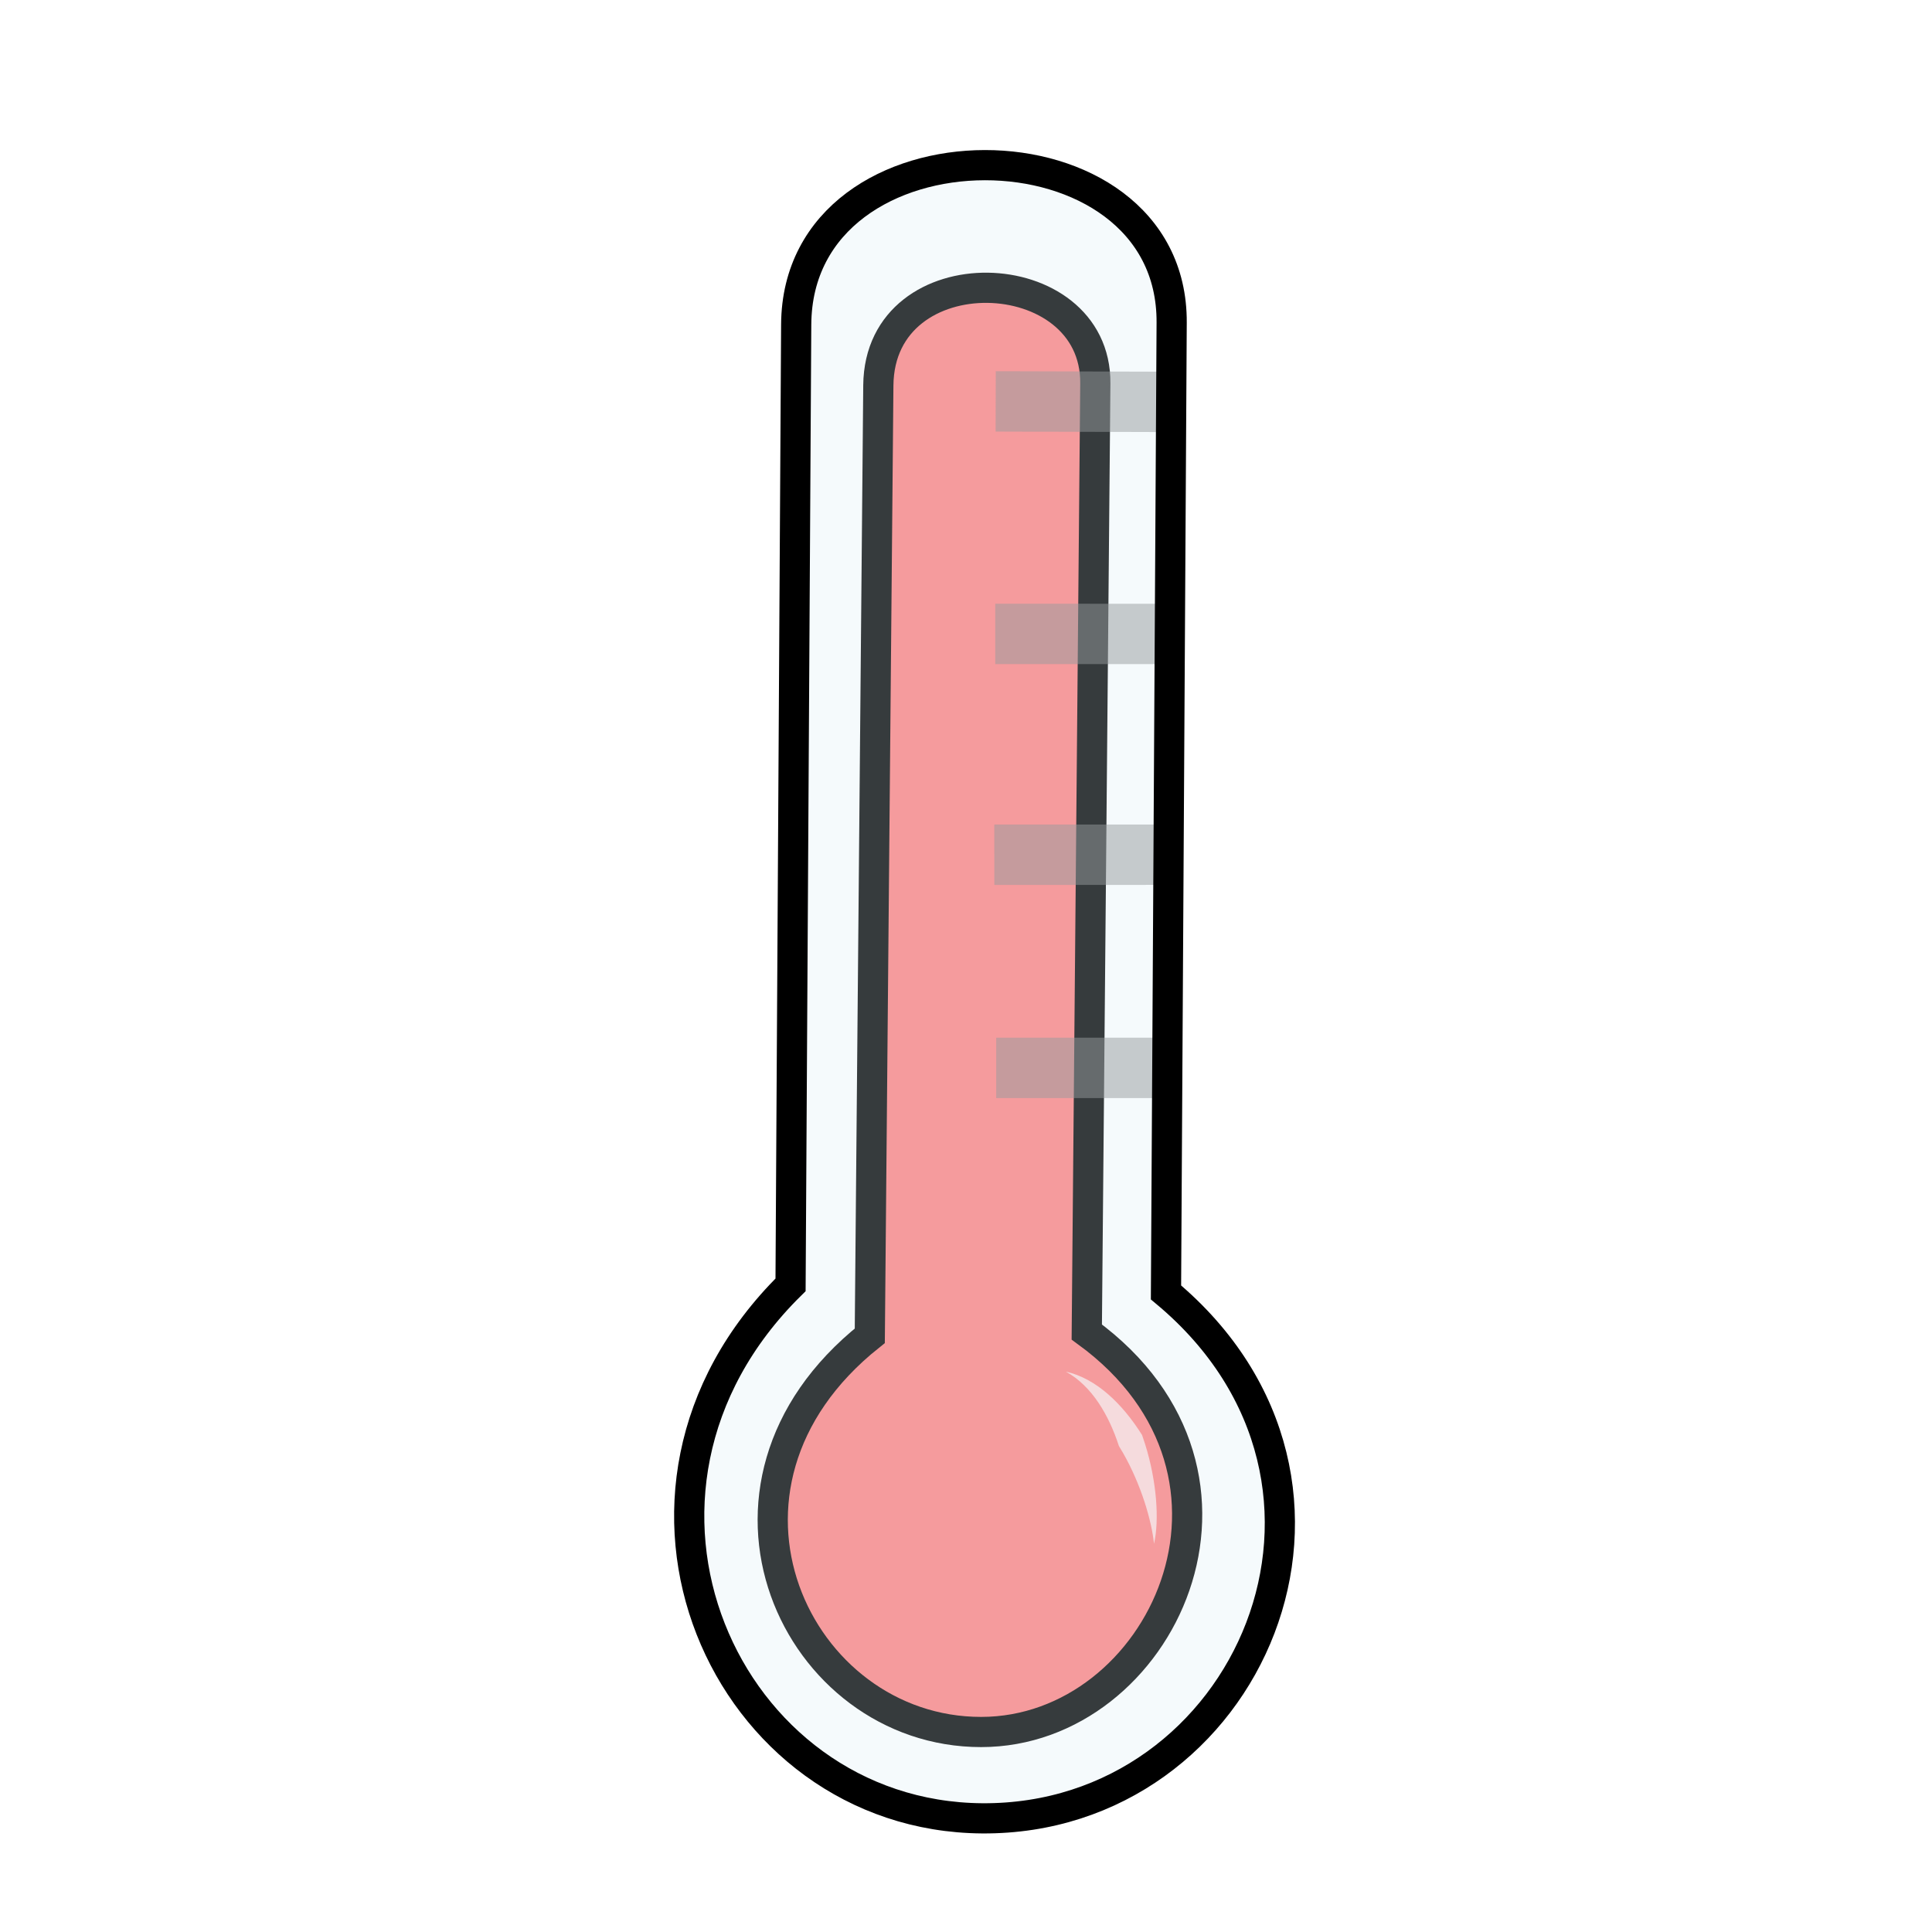
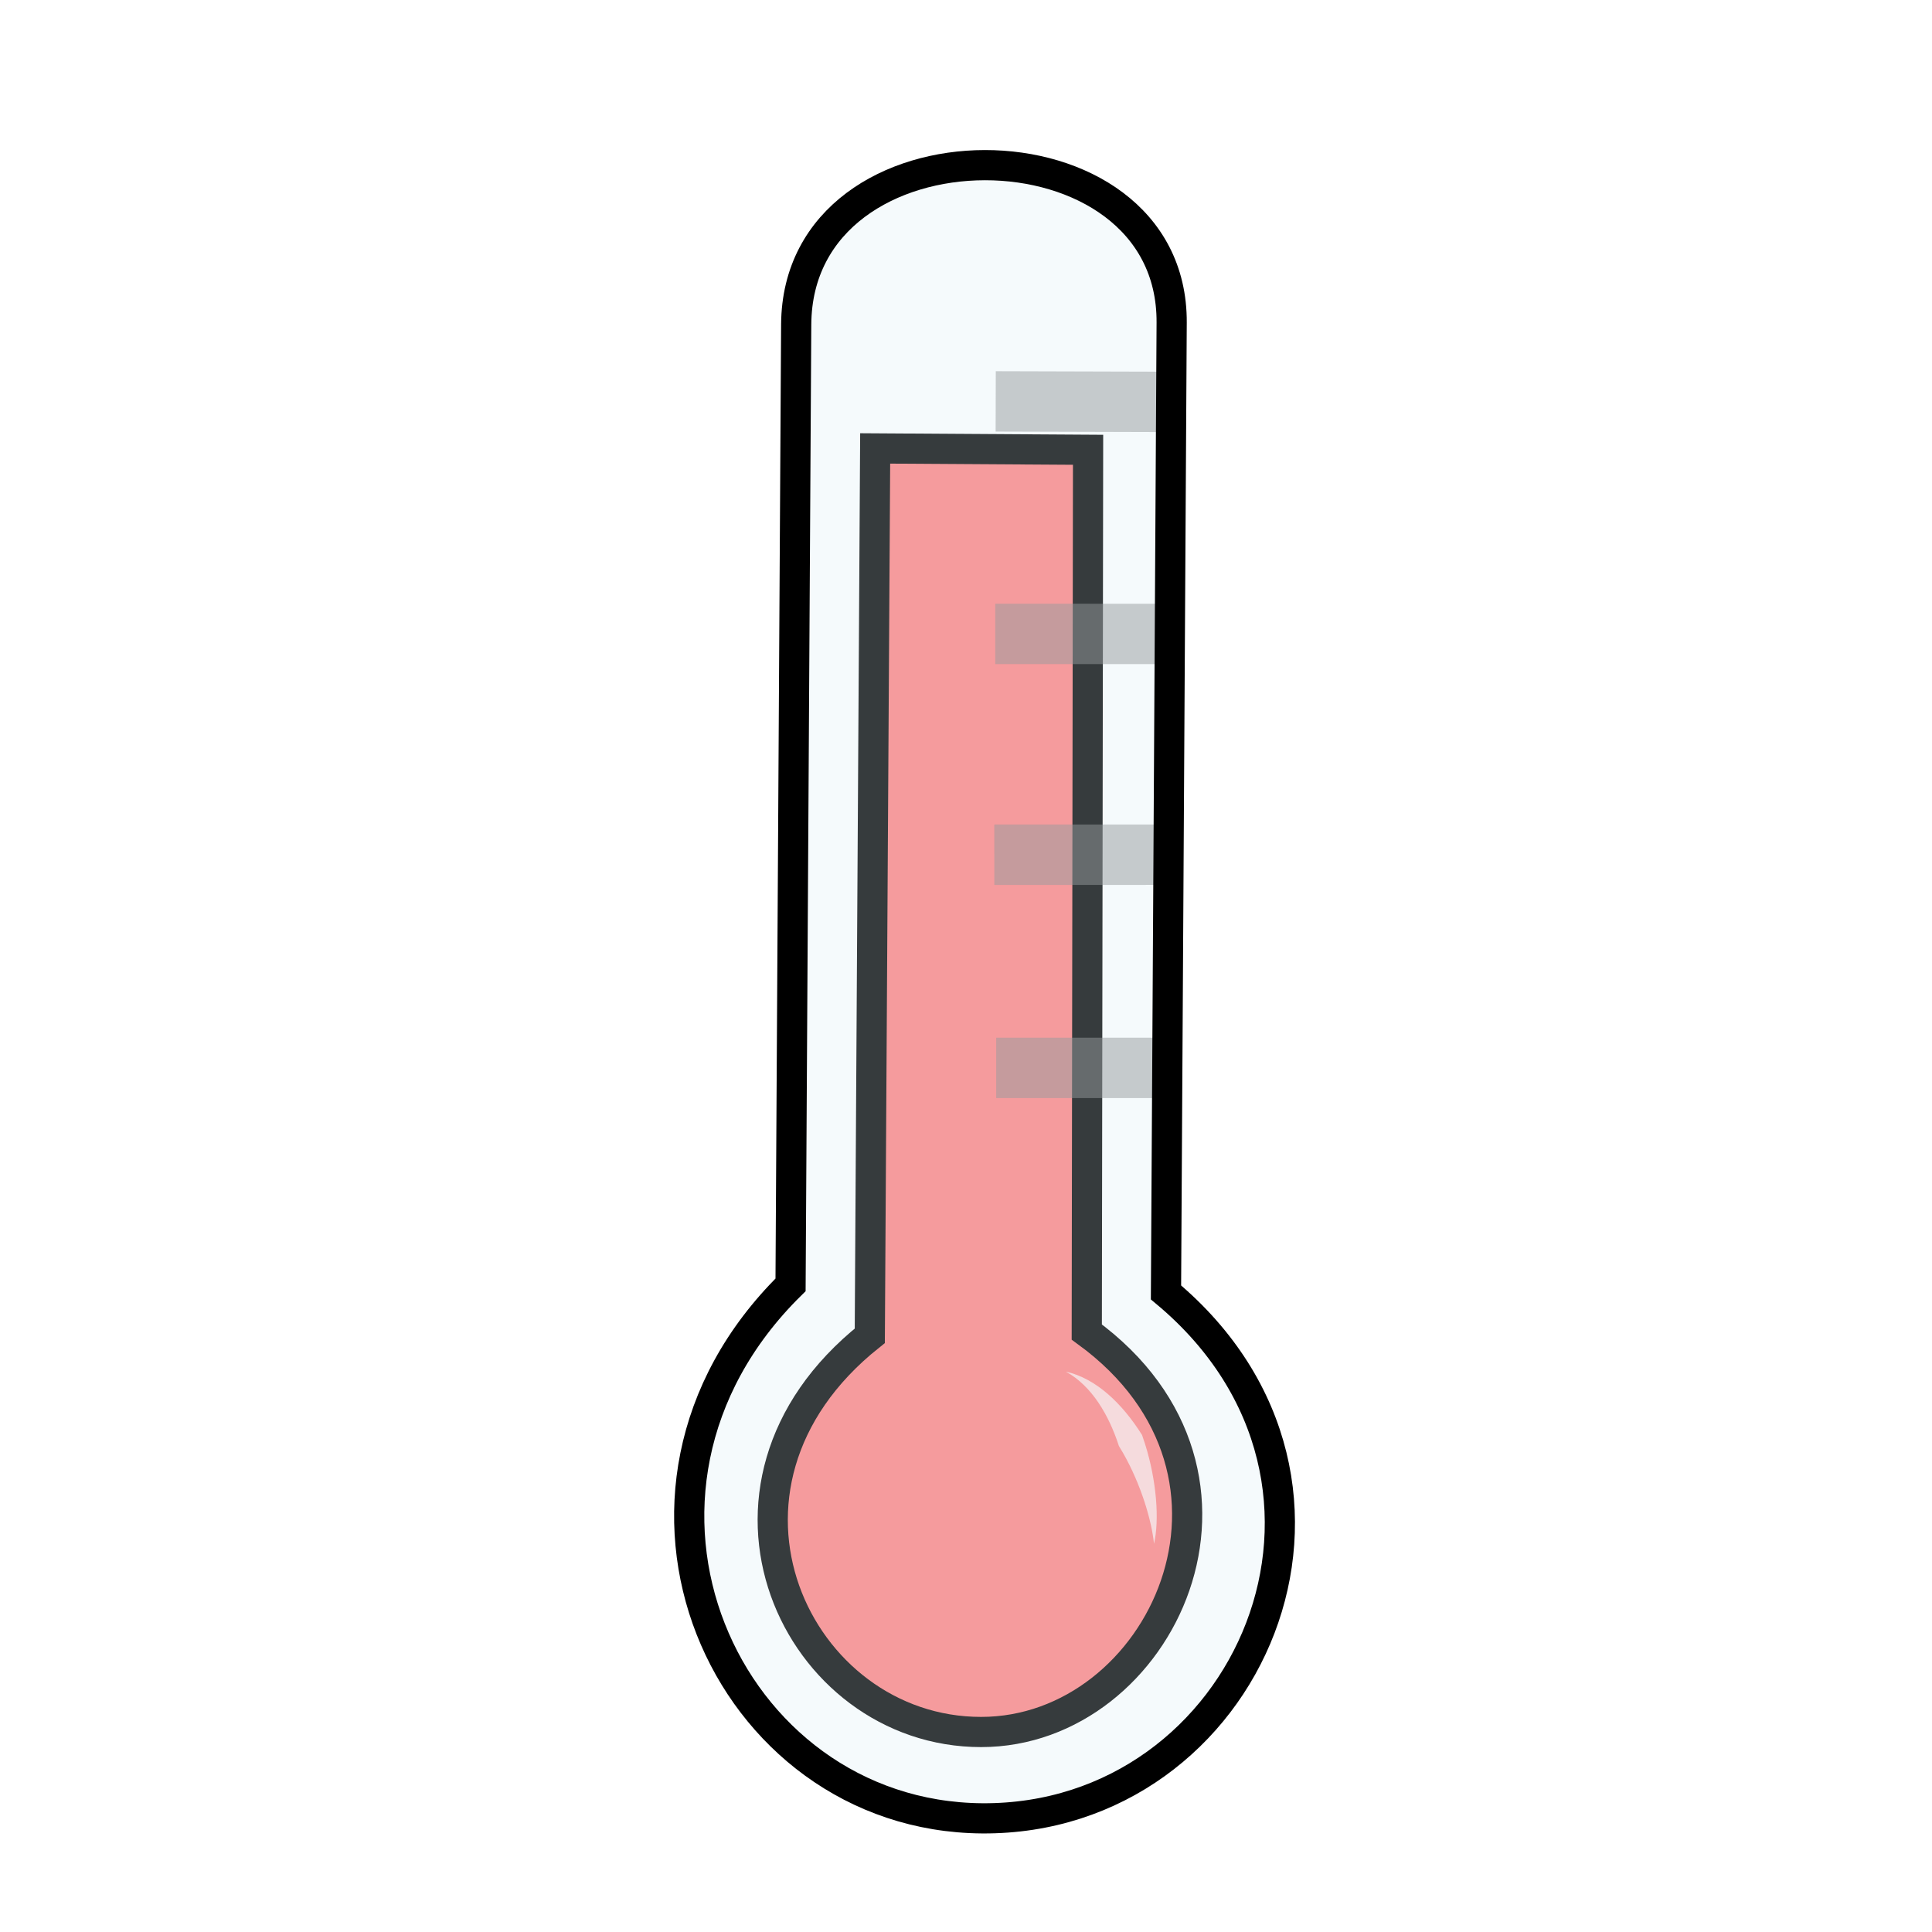
<svg xmlns="http://www.w3.org/2000/svg" width="100%" height="100%" viewBox="0 0 64 64" id="svg4311" version="1.1">
  <defs id="defs4313">
    </defs>
  <g id="layer1" transform="translate(0,-988.3622)" style="display:inline">
-     <path style="fill:#ff8080;fill-rule:evenodd;stroke:#000000;stroke-width:1px;stroke-linecap:butt;stroke-linejoin:miter;stroke-opacity:1" d="m 29.096,1001.127 -0.283,31.485 c -6.291,5.009 -2.43,13.128 3.688,13.125 5.976,0 9.993,-8.515 3.5,-13.25 l 0.283,-31.422 c 0.037,-4.11 -7.148,-4.363 -7.188,0.062 z" id="path4149" />
+     <path style="fill:#ff8080;fill-rule:evenodd;stroke:#000000;stroke-width:1px;stroke-linecap:butt;stroke-linejoin:miter;stroke-opacity:1" d="m 28.991,1003.217 -0.178,29.395 c -6.291,5.009 -2.43,13.128 3.688,13.125 5.976,0 9.993,-8.515 3.5,-13.25 l 0.043,-29.225 z" id="path4149" />
    <path style="fill:none;fill-rule:evenodd;stroke:#808080;stroke-width:2;stroke-linecap:butt;stroke-linejoin:miter;stroke-miterlimit:4;stroke-dasharray:none;stroke-opacity:0.502" d="m 38.438,1023.737 -5.438,0" id="path4151" />
    <path style="fill:none;fill-rule:evenodd;stroke:#808080;stroke-width:2;stroke-linecap:butt;stroke-linejoin:miter;stroke-miterlimit:4;stroke-dasharray:none;stroke-opacity:0.502" d="m 38.563,1016.675 -5.625,5e-4" id="path4153" />
    <path style="fill:none;fill-rule:evenodd;stroke:#808080;stroke-width:2;stroke-linecap:butt;stroke-linejoin:miter;stroke-miterlimit:4;stroke-dasharray:none;stroke-opacity:0.502" d="m 38.75,1009.362 -5.781,-5e-4" id="path4155" />
    <path style="fill:none;fill-rule:evenodd;stroke:#808080;stroke-width:2;stroke-linecap:butt;stroke-linejoin:miter;stroke-miterlimit:4;stroke-dasharray:none;stroke-opacity:0.502" d="m 38.625,1001.675 -5.641,-0.016" id="path4157" />
    <path style="fill:#ffd5d5;fill-rule:evenodd;stroke:none;stroke-width:1px;stroke-linecap:butt;stroke-linejoin:miter;stroke-opacity:1" d="m 35.311,1033.801 c 0.865,0.475 1.427,1.452 1.754,2.462 0.05,0.08 0.098,0.162 0.145,0.244 0.584,1.027 0.938,2.213 1.018,2.995 0.181,-0.78 0.092,-2.073 -0.296,-3.305 -0.031,-0.1 -0.065,-0.2 -0.1,-0.299 -0.648,-1.03 -1.511,-1.871 -2.52,-2.098 z" id="path4159" />
    <path style="fill:#d7eef4;fill-rule:evenodd;stroke:#000000;stroke-width:1px;stroke-linecap:butt;stroke-linejoin:miter;stroke-opacity:1;fill-opacity:0.251" d="m 26.188,1030.925 c -6.995,6.894 -2.176,17.611 6.347,17.672 8.848,0.063 13.696,-11.072 6.09,-17.422 l 0.188,-32.125 c 0.041,-6.949 -12.396,-6.984 -12.438,0.062 z" id="path4147" />
  </g>
</svg>
